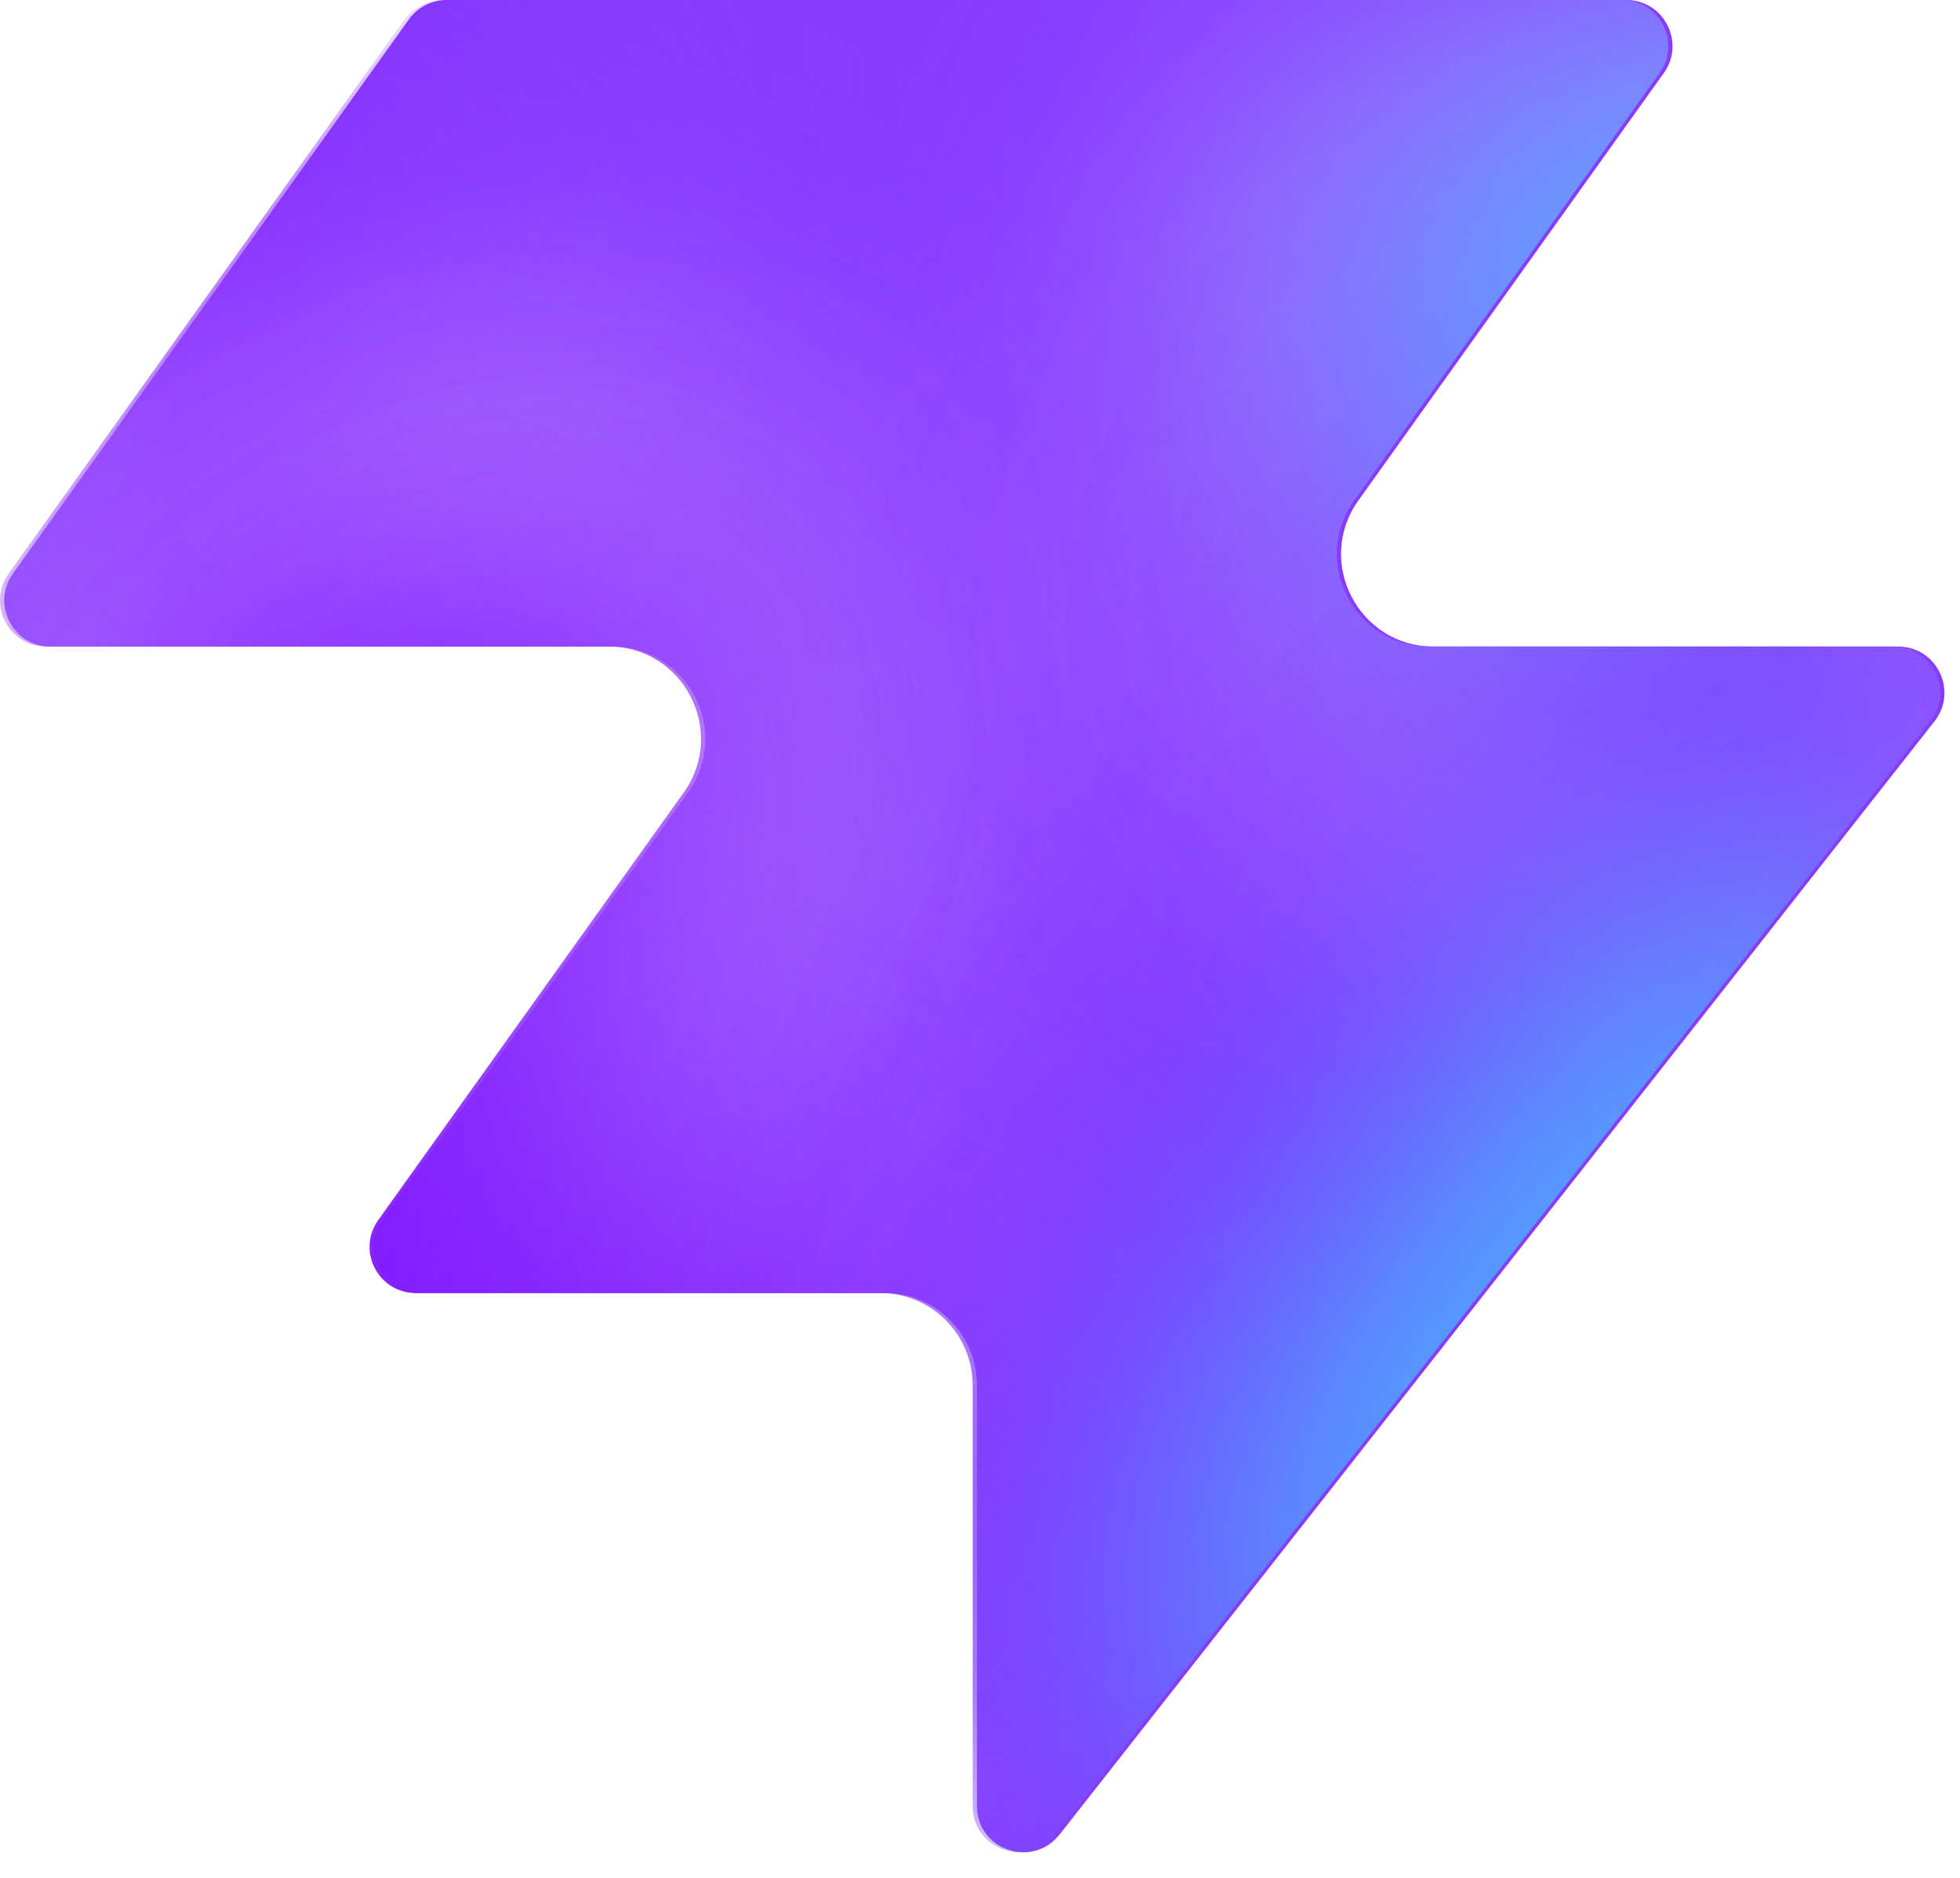
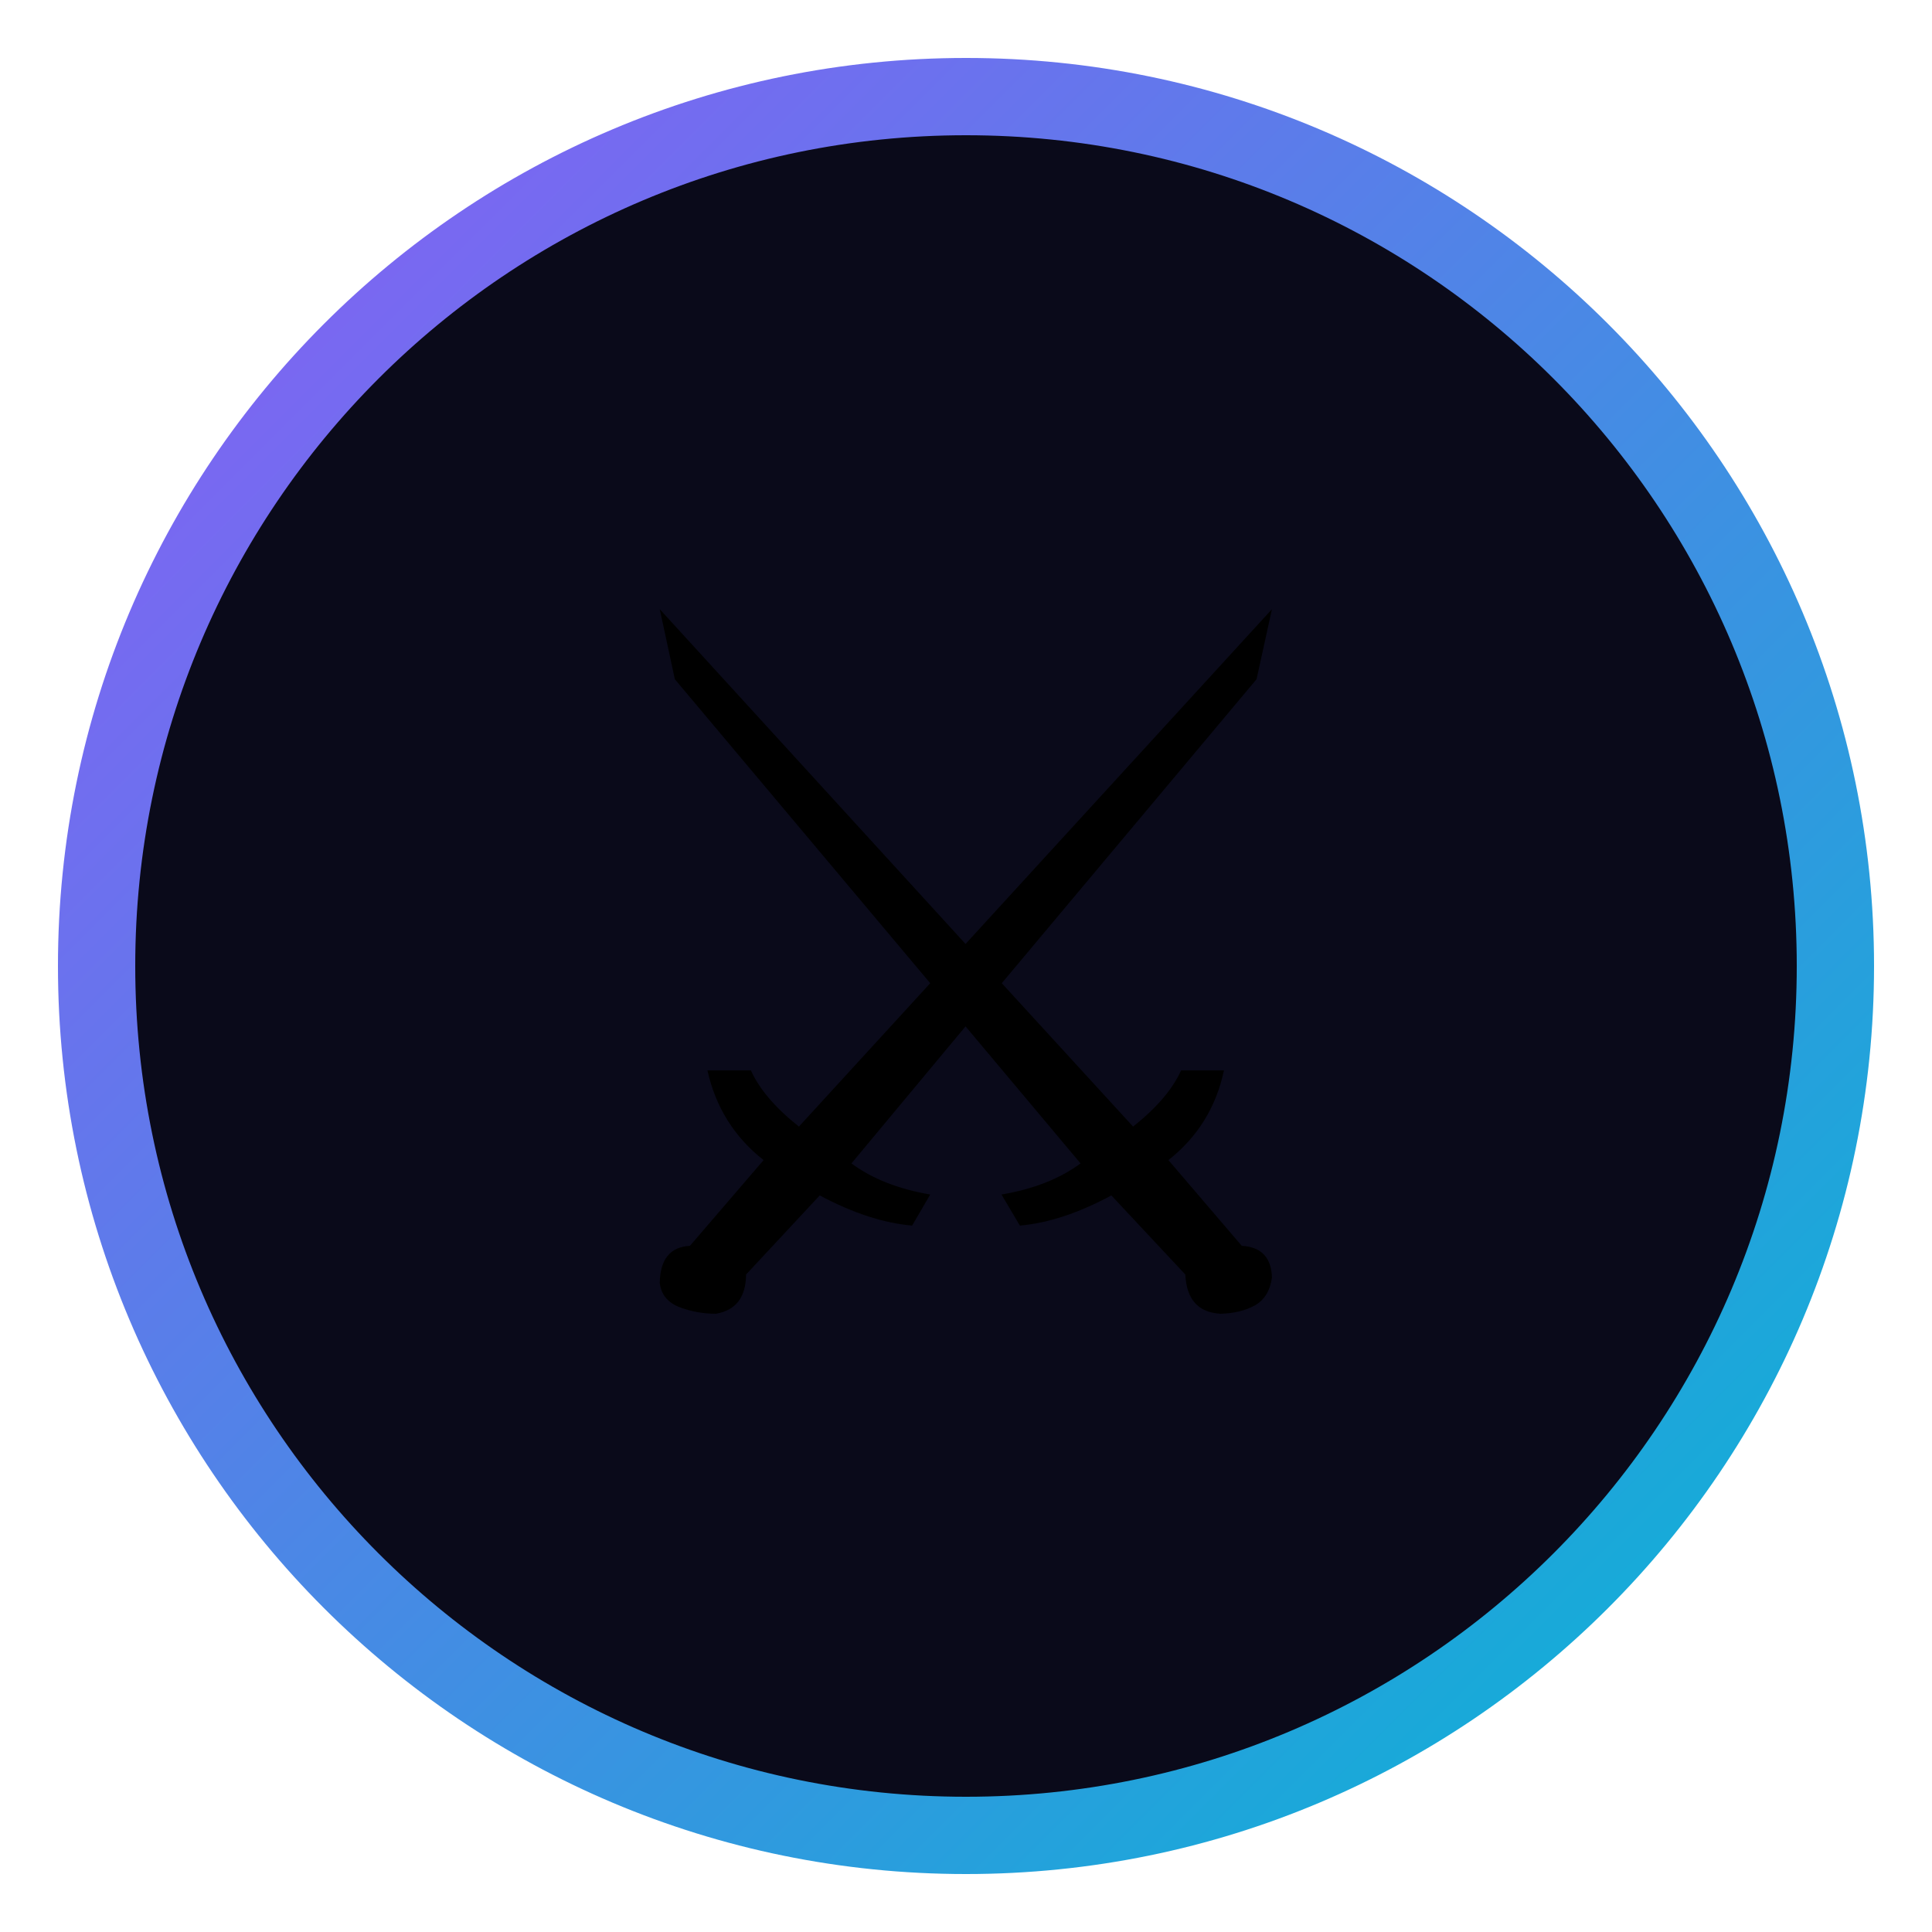
- <svg xmlns="http://www.w3.org/2000/svg" width="48" height="46" fill="none" viewBox="0 0 48 46">
-   <path fill="#863bff" d="M25.946 44.938c-.664.845-2.021.375-2.021-.698V33.937a2.26 2.26 0 0 0-2.262-2.262H10.287c-.92 0-1.456-1.04-.92-1.788l7.48-10.471c1.07-1.497 0-3.578-1.842-3.578H1.237c-.92 0-1.456-1.04-.92-1.788L10.013.474c.214-.297.556-.474.92-.474h28.894c.92 0 1.456 1.04.92 1.788l-7.48 10.471c-1.07 1.498 0 3.579 1.842 3.579h11.377c.943 0 1.473 1.088.89 1.83L25.947 44.94z" style="fill:#863bff;fill:color(display-p3 .525 .23 1);fill-opacity:1" />
-   <mask id="a" width="48" height="46" x="0" y="0" maskUnits="userSpaceOnUse" style="mask-type:alpha">
-     <path fill="#000" d="M25.842 44.938c-.664.844-2.021.375-2.021-.698V33.937a2.26 2.26 0 0 0-2.262-2.262H10.183c-.92 0-1.456-1.04-.92-1.788l7.48-10.471c1.07-1.498 0-3.579-1.842-3.579H1.133c-.92 0-1.456-1.04-.92-1.787L9.91.473c.214-.297.556-.474.92-.474h28.894c.92 0 1.456 1.04.92 1.788l-7.48 10.471c-1.07 1.498 0 3.578 1.842 3.578h11.377c.943 0 1.473 1.088.89 1.832L25.843 44.94z" style="fill:#000;fill-opacity:1" />
-   </mask>
-   <g mask="url(#a)">
-     <g filter="url(#b)">
-       <ellipse cx="5.508" cy="14.704" fill="#ede6ff" rx="5.508" ry="14.704" style="fill:#ede6ff;fill:color(display-p3 .927 .903 1);fill-opacity:1" transform="matrix(.00324 1 1 -.00324 -4.47 31.516)" />
-     </g>
-     <g filter="url(#c)">
-       <ellipse cx="10.399" cy="29.851" fill="#ede6ff" rx="10.399" ry="29.851" style="fill:#ede6ff;fill:color(display-p3 .927 .903 1);fill-opacity:1" transform="matrix(.00324 1 1 -.00324 -39.328 7.883)" />
-     </g>
-     <g filter="url(#d)">
-       <ellipse cx="5.508" cy="30.487" fill="#7e14ff" rx="5.508" ry="30.487" style="fill:#7e14ff;fill:color(display-p3 .492 .077 1);fill-opacity:1" transform="rotate(89.814 -25.913 -14.639)scale(1 -1)" />
-     </g>
-     <g filter="url(#e)">
-       <ellipse cx="5.508" cy="30.599" fill="#7e14ff" rx="5.508" ry="30.599" style="fill:#7e14ff;fill:color(display-p3 .492 .077 1);fill-opacity:1" transform="rotate(89.814 -32.644 -3.334)scale(1 -1)" />
-     </g>
-     <g filter="url(#f)">
-       <ellipse cx="5.508" cy="30.599" fill="#7e14ff" rx="5.508" ry="30.599" style="fill:#7e14ff;fill:color(display-p3 .492 .077 1);fill-opacity:1" transform="matrix(.00324 1 1 -.00324 -34.34 30.47)" />
-     </g>
-     <g filter="url(#g)">
-       <ellipse cx="14.072" cy="22.078" fill="#ede6ff" rx="14.072" ry="22.078" style="fill:#ede6ff;fill:color(display-p3 .927 .903 1);fill-opacity:1" transform="rotate(93.35 24.506 48.493)scale(-1 1)" />
-     </g>
-     <g filter="url(#h)">
-       <ellipse cx="3.47" cy="21.501" fill="#7e14ff" rx="3.47" ry="21.501" style="fill:#7e14ff;fill:color(display-p3 .492 .077 1);fill-opacity:1" transform="rotate(89.009 28.708 47.59)scale(-1 1)" />
-     </g>
-     <g filter="url(#i)">
-       <ellipse cx="3.47" cy="21.501" fill="#7e14ff" rx="3.47" ry="21.501" style="fill:#7e14ff;fill:color(display-p3 .492 .077 1);fill-opacity:1" transform="rotate(89.009 28.708 47.59)scale(-1 1)" />
-     </g>
-     <g filter="url(#j)">
-       <ellipse cx=".387" cy="8.972" fill="#7e14ff" rx="4.407" ry="29.108" style="fill:#7e14ff;fill:color(display-p3 .492 .077 1);fill-opacity:1" transform="rotate(39.51 .387 8.972)" />
-     </g>
-     <g filter="url(#k)">
-       <ellipse cx="47.523" cy="-6.092" fill="#7e14ff" rx="4.407" ry="29.108" style="fill:#7e14ff;fill:color(display-p3 .492 .077 1);fill-opacity:1" transform="rotate(37.892 47.523 -6.092)" />
-     </g>
-     <g filter="url(#l)">
-       <ellipse cx="41.412" cy="6.333" fill="#47bfff" rx="5.971" ry="9.665" style="fill:#47bfff;fill:color(display-p3 .28 .748 1);fill-opacity:1" transform="rotate(37.892 41.412 6.333)" />
-     </g>
-     <g filter="url(#m)">
-       <ellipse cx="-1.879" cy="38.332" fill="#7e14ff" rx="4.407" ry="29.108" style="fill:#7e14ff;fill:color(display-p3 .492 .077 1);fill-opacity:1" transform="rotate(37.892 -1.88 38.332)" />
-     </g>
-     <g filter="url(#n)">
-       <ellipse cx="-1.879" cy="38.332" fill="#7e14ff" rx="4.407" ry="29.108" style="fill:#7e14ff;fill:color(display-p3 .492 .077 1);fill-opacity:1" transform="rotate(37.892 -1.88 38.332)" />
-     </g>
-     <g filter="url(#o)">
-       <ellipse cx="35.651" cy="29.907" fill="#7e14ff" rx="4.407" ry="29.108" style="fill:#7e14ff;fill:color(display-p3 .492 .077 1);fill-opacity:1" transform="rotate(37.892 35.651 29.907)" />
-     </g>
-     <g filter="url(#p)">
-       <ellipse cx="38.418" cy="32.4" fill="#47bfff" rx="5.971" ry="15.297" style="fill:#47bfff;fill:color(display-p3 .28 .748 1);fill-opacity:1" transform="rotate(37.892 38.418 32.4)" />
-     </g>
-   </g>
+ <svg xmlns="http://www.w3.org/2000/svg" viewBox="0 0 100 100">
  <defs>
-     <filter id="b" width="60.045" height="41.654" x="-19.77" y="16.149" color-interpolation-filters="sRGB" filterUnits="userSpaceOnUse">
-       <feFlood flood-opacity="0" result="BackgroundImageFix" />
-       <feBlend in="SourceGraphic" in2="BackgroundImageFix" result="shape" />
-       <feGaussianBlur result="effect1_foregroundBlur_2002_17158" stdDeviation="7.659" />
-     </filter>
-     <filter id="c" width="90.34" height="51.437" x="-54.613" y="-7.533" color-interpolation-filters="sRGB" filterUnits="userSpaceOnUse">
-       <feFlood flood-opacity="0" result="BackgroundImageFix" />
-       <feBlend in="SourceGraphic" in2="BackgroundImageFix" result="shape" />
-       <feGaussianBlur result="effect1_foregroundBlur_2002_17158" stdDeviation="7.659" />
-     </filter>
-     <filter id="d" width="79.355" height="29.4" x="-49.64" y="2.03" color-interpolation-filters="sRGB" filterUnits="userSpaceOnUse">
-       <feFlood flood-opacity="0" result="BackgroundImageFix" />
-       <feBlend in="SourceGraphic" in2="BackgroundImageFix" result="shape" />
-       <feGaussianBlur result="effect1_foregroundBlur_2002_17158" stdDeviation="4.596" />
-     </filter>
-     <filter id="e" width="79.579" height="29.4" x="-45.045" y="20.029" color-interpolation-filters="sRGB" filterUnits="userSpaceOnUse">
-       <feFlood flood-opacity="0" result="BackgroundImageFix" />
-       <feBlend in="SourceGraphic" in2="BackgroundImageFix" result="shape" />
-       <feGaussianBlur result="effect1_foregroundBlur_2002_17158" stdDeviation="4.596" />
-     </filter>
-     <filter id="f" width="79.579" height="29.4" x="-43.513" y="21.178" color-interpolation-filters="sRGB" filterUnits="userSpaceOnUse">
-       <feFlood flood-opacity="0" result="BackgroundImageFix" />
-       <feBlend in="SourceGraphic" in2="BackgroundImageFix" result="shape" />
-       <feGaussianBlur result="effect1_foregroundBlur_2002_17158" stdDeviation="4.596" />
-     </filter>
-     <filter id="g" width="74.749" height="58.852" x="15.756" y="-17.901" color-interpolation-filters="sRGB" filterUnits="userSpaceOnUse">
-       <feFlood flood-opacity="0" result="BackgroundImageFix" />
-       <feBlend in="SourceGraphic" in2="BackgroundImageFix" result="shape" />
-       <feGaussianBlur result="effect1_foregroundBlur_2002_17158" stdDeviation="7.659" />
-     </filter>
-     <filter id="h" width="61.377" height="25.362" x="23.548" y="2.284" color-interpolation-filters="sRGB" filterUnits="userSpaceOnUse">
-       <feFlood flood-opacity="0" result="BackgroundImageFix" />
-       <feBlend in="SourceGraphic" in2="BackgroundImageFix" result="shape" />
-       <feGaussianBlur result="effect1_foregroundBlur_2002_17158" stdDeviation="4.596" />
-     </filter>
-     <filter id="i" width="61.377" height="25.362" x="23.548" y="2.284" color-interpolation-filters="sRGB" filterUnits="userSpaceOnUse">
-       <feFlood flood-opacity="0" result="BackgroundImageFix" />
-       <feBlend in="SourceGraphic" in2="BackgroundImageFix" result="shape" />
-       <feGaussianBlur result="effect1_foregroundBlur_2002_17158" stdDeviation="4.596" />
-     </filter>
-     <filter id="j" width="56.045" height="63.649" x="-27.636" y="-22.853" color-interpolation-filters="sRGB" filterUnits="userSpaceOnUse">
-       <feFlood flood-opacity="0" result="BackgroundImageFix" />
-       <feBlend in="SourceGraphic" in2="BackgroundImageFix" result="shape" />
-       <feGaussianBlur result="effect1_foregroundBlur_2002_17158" stdDeviation="4.596" />
-     </filter>
-     <filter id="k" width="54.814" height="64.646" x="20.116" y="-38.415" color-interpolation-filters="sRGB" filterUnits="userSpaceOnUse">
-       <feFlood flood-opacity="0" result="BackgroundImageFix" />
-       <feBlend in="SourceGraphic" in2="BackgroundImageFix" result="shape" />
-       <feGaussianBlur result="effect1_foregroundBlur_2002_17158" stdDeviation="4.596" />
-     </filter>
-     <filter id="l" width="33.541" height="35.313" x="24.641" y="-11.323" color-interpolation-filters="sRGB" filterUnits="userSpaceOnUse">
-       <feFlood flood-opacity="0" result="BackgroundImageFix" />
-       <feBlend in="SourceGraphic" in2="BackgroundImageFix" result="shape" />
-       <feGaussianBlur result="effect1_foregroundBlur_2002_17158" stdDeviation="4.596" />
-     </filter>
-     <filter id="m" width="54.814" height="64.646" x="-29.286" y="6.009" color-interpolation-filters="sRGB" filterUnits="userSpaceOnUse">
-       <feFlood flood-opacity="0" result="BackgroundImageFix" />
-       <feBlend in="SourceGraphic" in2="BackgroundImageFix" result="shape" />
-       <feGaussianBlur result="effect1_foregroundBlur_2002_17158" stdDeviation="4.596" />
-     </filter>
-     <filter id="n" width="54.814" height="64.646" x="-29.286" y="6.009" color-interpolation-filters="sRGB" filterUnits="userSpaceOnUse">
-       <feFlood flood-opacity="0" result="BackgroundImageFix" />
-       <feBlend in="SourceGraphic" in2="BackgroundImageFix" result="shape" />
-       <feGaussianBlur result="effect1_foregroundBlur_2002_17158" stdDeviation="4.596" />
-     </filter>
-     <filter id="o" width="54.814" height="64.646" x="8.244" y="-2.416" color-interpolation-filters="sRGB" filterUnits="userSpaceOnUse">
-       <feFlood flood-opacity="0" result="BackgroundImageFix" />
-       <feBlend in="SourceGraphic" in2="BackgroundImageFix" result="shape" />
-       <feGaussianBlur result="effect1_foregroundBlur_2002_17158" stdDeviation="4.596" />
-     </filter>
-     <filter id="p" width="39.409" height="43.623" x="18.713" y="10.588" color-interpolation-filters="sRGB" filterUnits="userSpaceOnUse">
-       <feFlood flood-opacity="0" result="BackgroundImageFix" />
-       <feBlend in="SourceGraphic" in2="BackgroundImageFix" result="shape" />
-       <feGaussianBlur result="effect1_foregroundBlur_2002_17158" stdDeviation="4.596" />
-     </filter>
+     <linearGradient id="g" x1="0%" y1="0%" x2="100%" y2="100%">
+       <stop offset="0%" style="stop-color:#8b5cf6" />
+       <stop offset="100%" style="stop-color:#06b6d4" />
+     </linearGradient>
  </defs>
+   <circle cx="50" cy="50" r="45" fill="#0a0a1a" stroke="url(#g)" stroke-width="4" />
+   <text x="50" y="68" font-size="50" text-anchor="middle">⚔️</text>
</svg>
